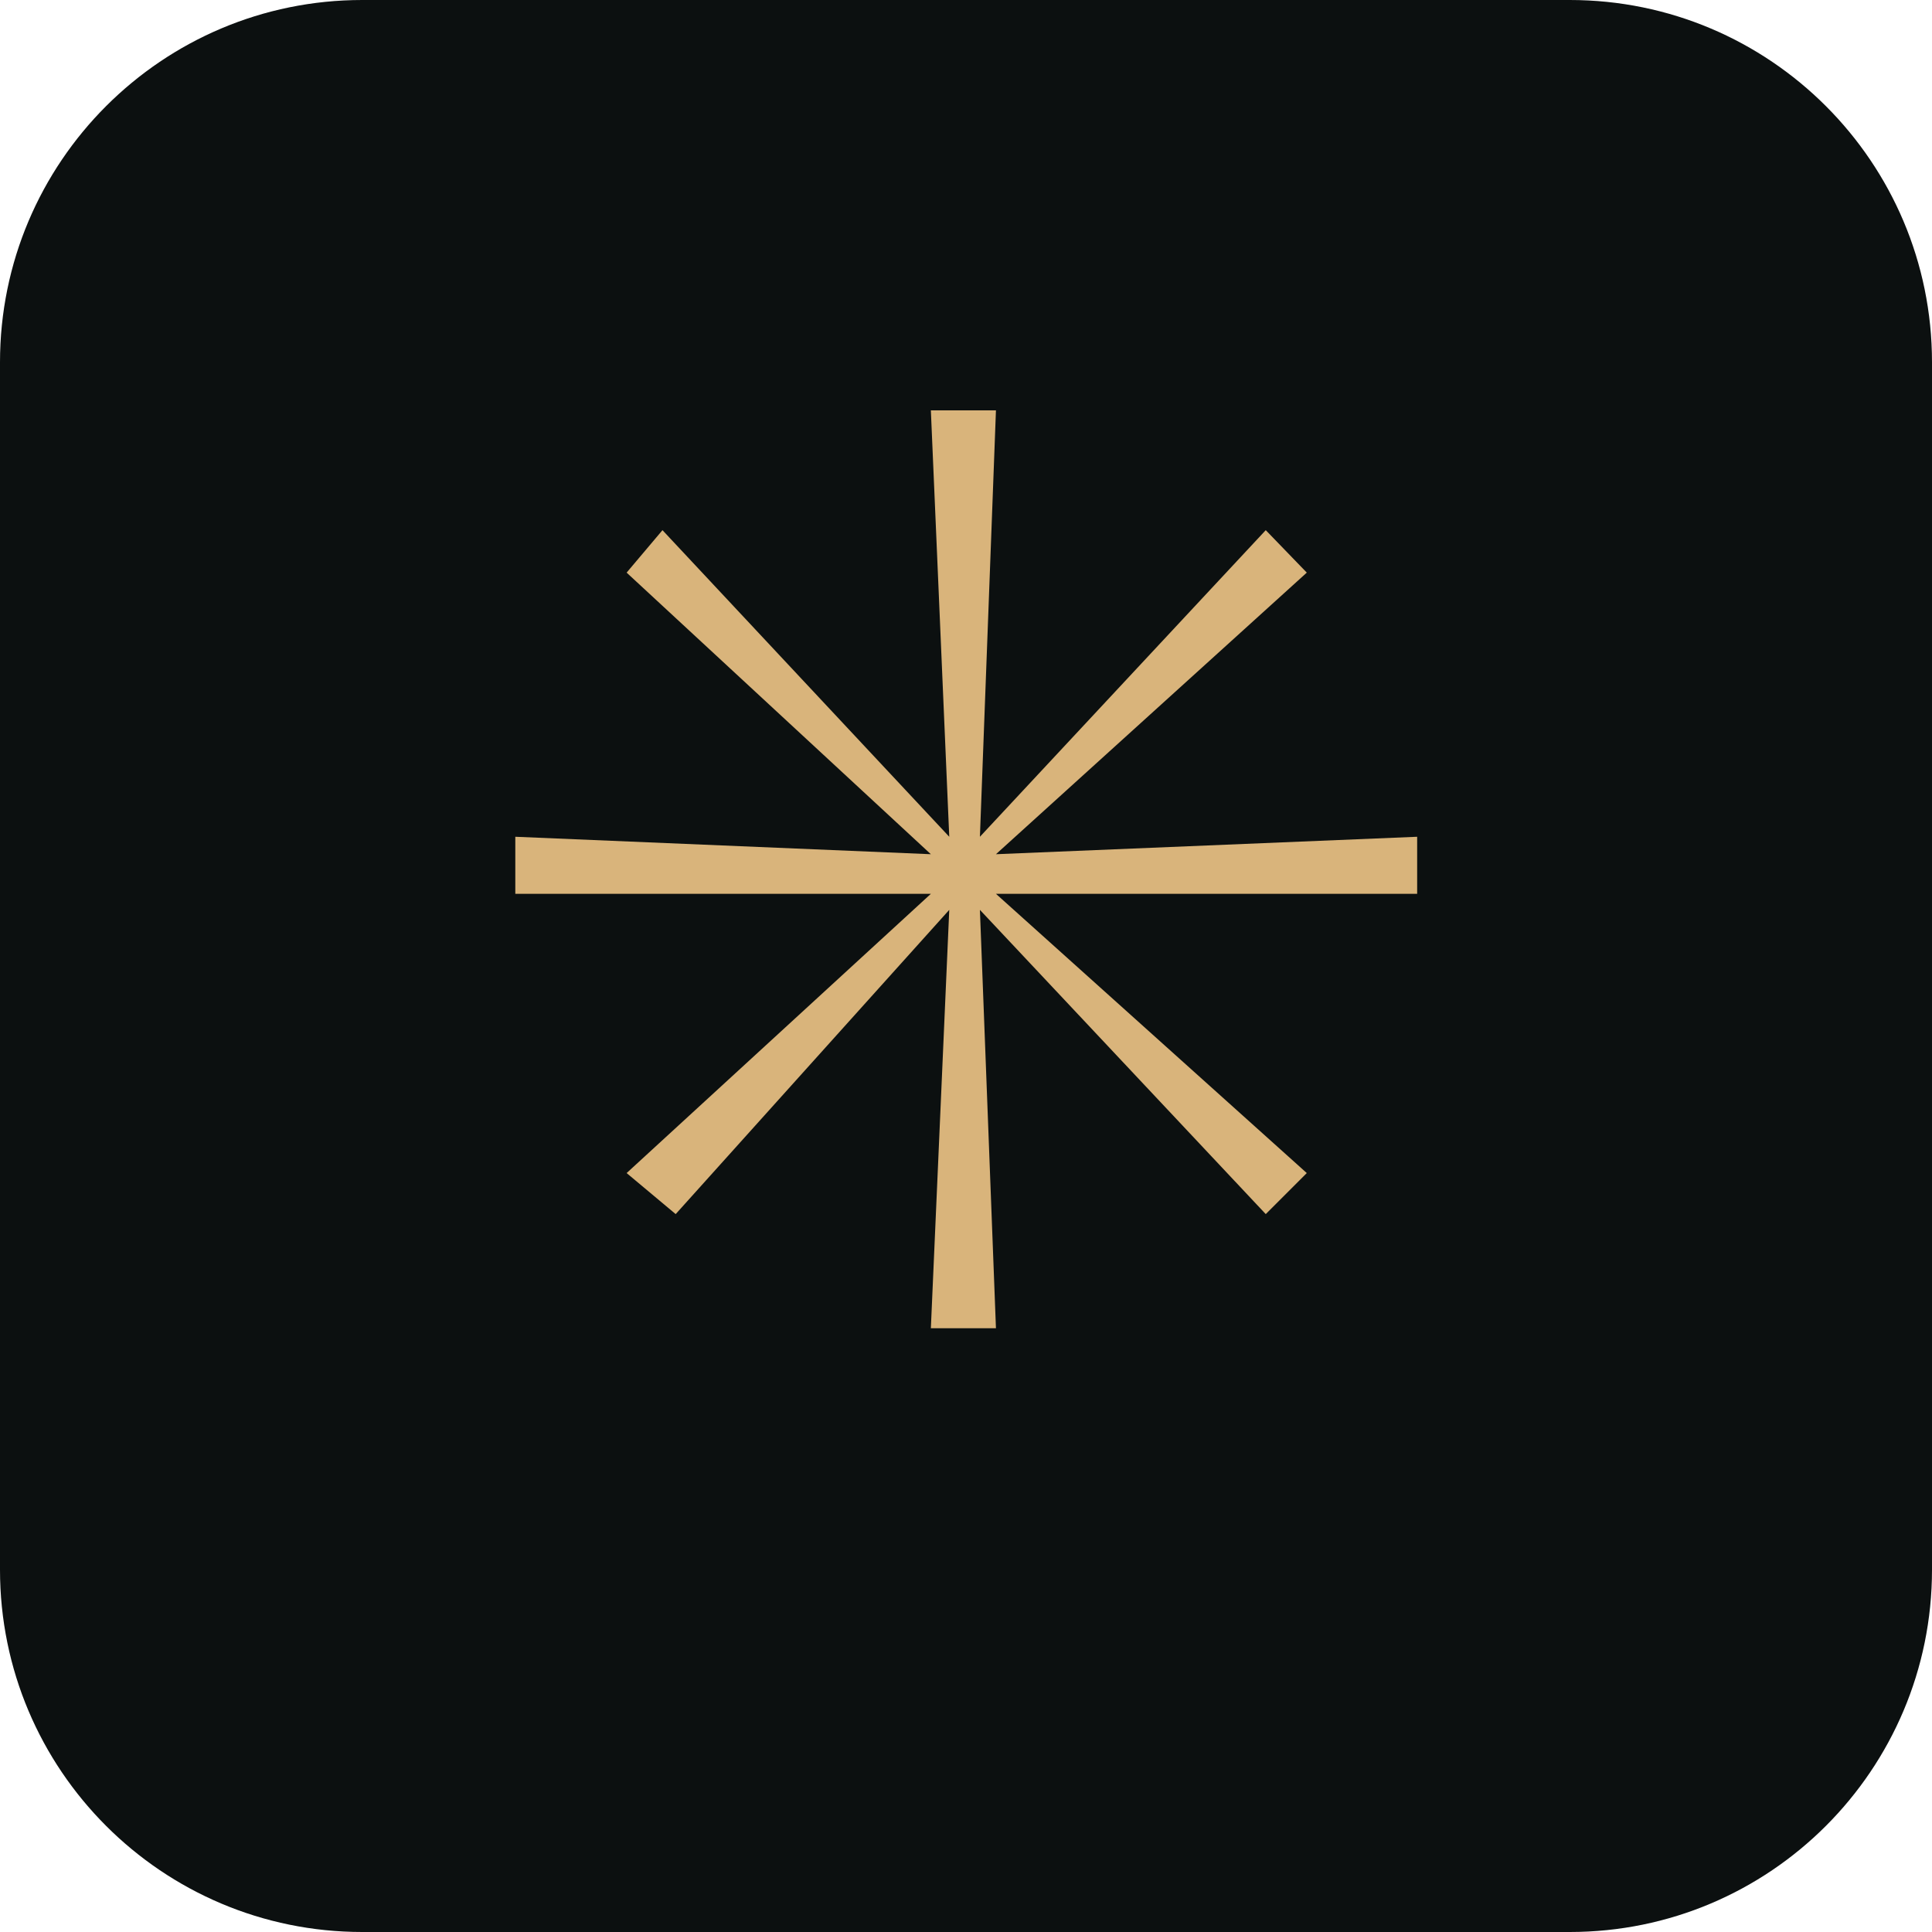
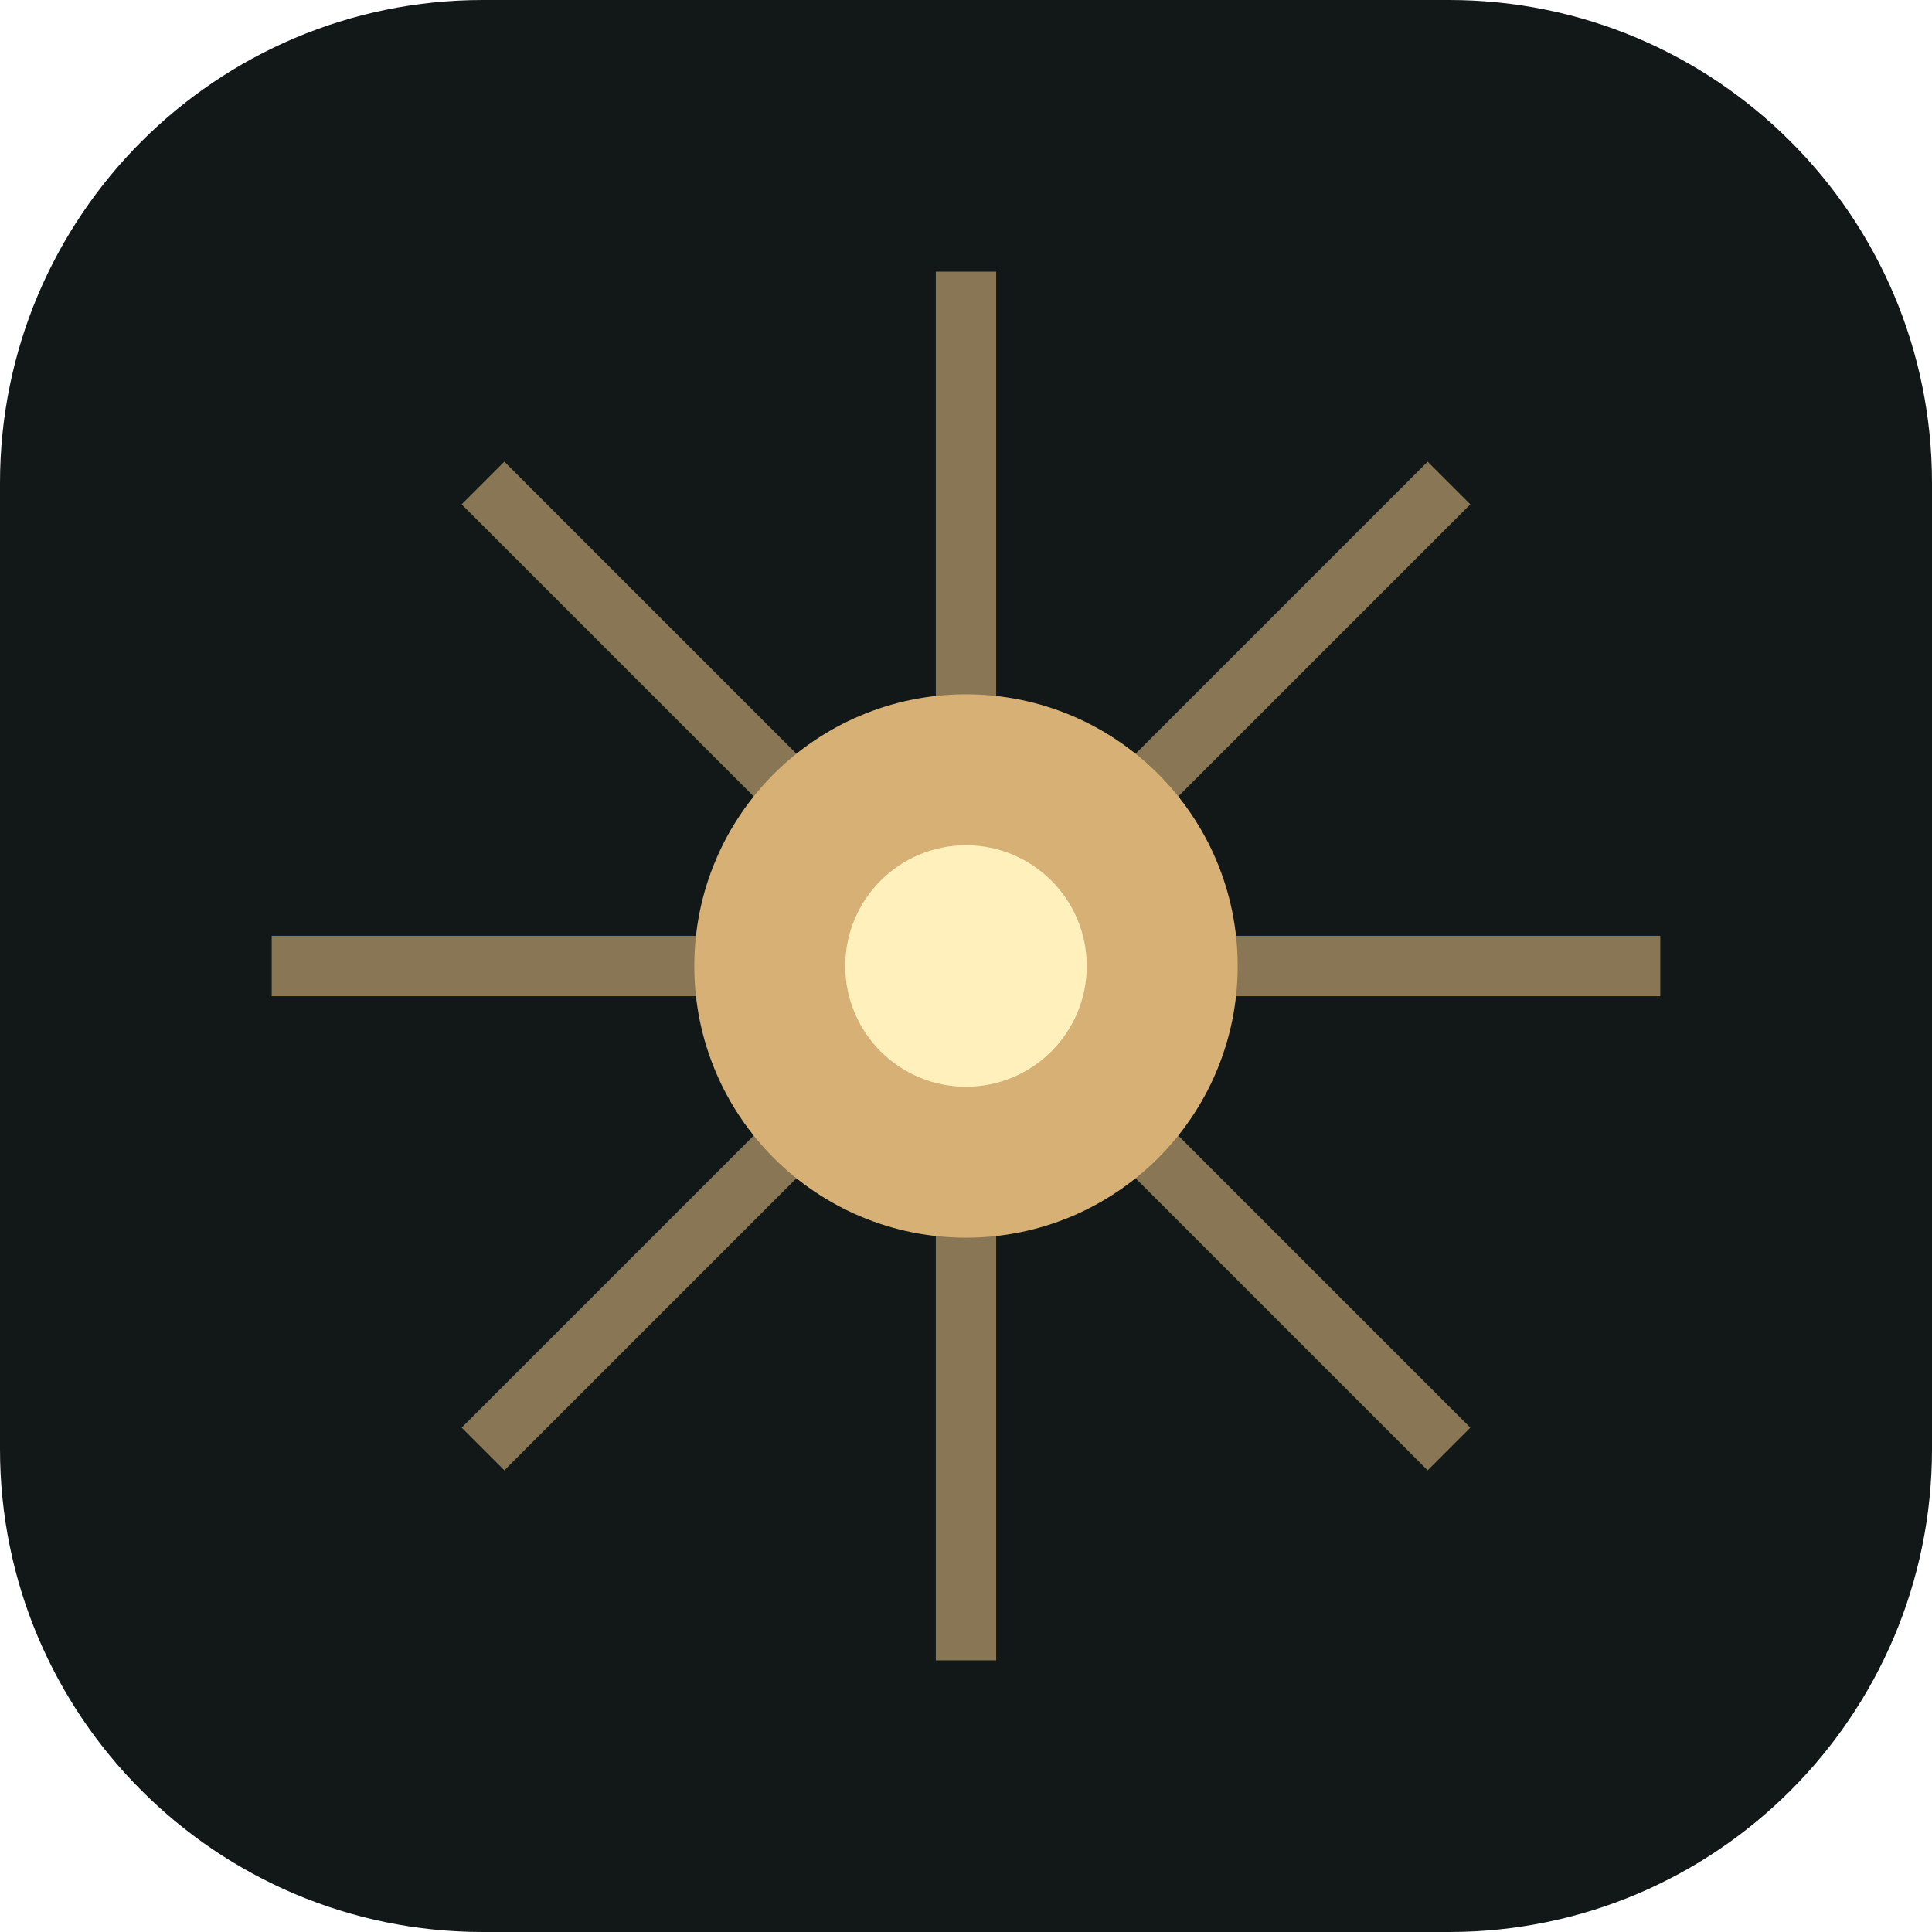
<svg xmlns="http://www.w3.org/2000/svg" viewBox="0 0 64 64">
-   <rect width="64" height="64" rx="12" fill="#0c1010" />
-   <text x="32" y="44" text-anchor="middle" font-family="serif" font-size="44" fill="#d9b47b">✳</text>
+   <rect width="64" height="64" rx="16" fill="#111817" />
+   <path d="M32 9V55M9 32H55M16 16L48 48M48 16L16 48" stroke="#c7a977" stroke-width="2" opacity=".65" />
+   <circle cx="32" cy="32" r="9" fill="#d7b075" />
+   <circle cx="32" cy="32" r="4" fill="#fff0bc" />
</svg>
